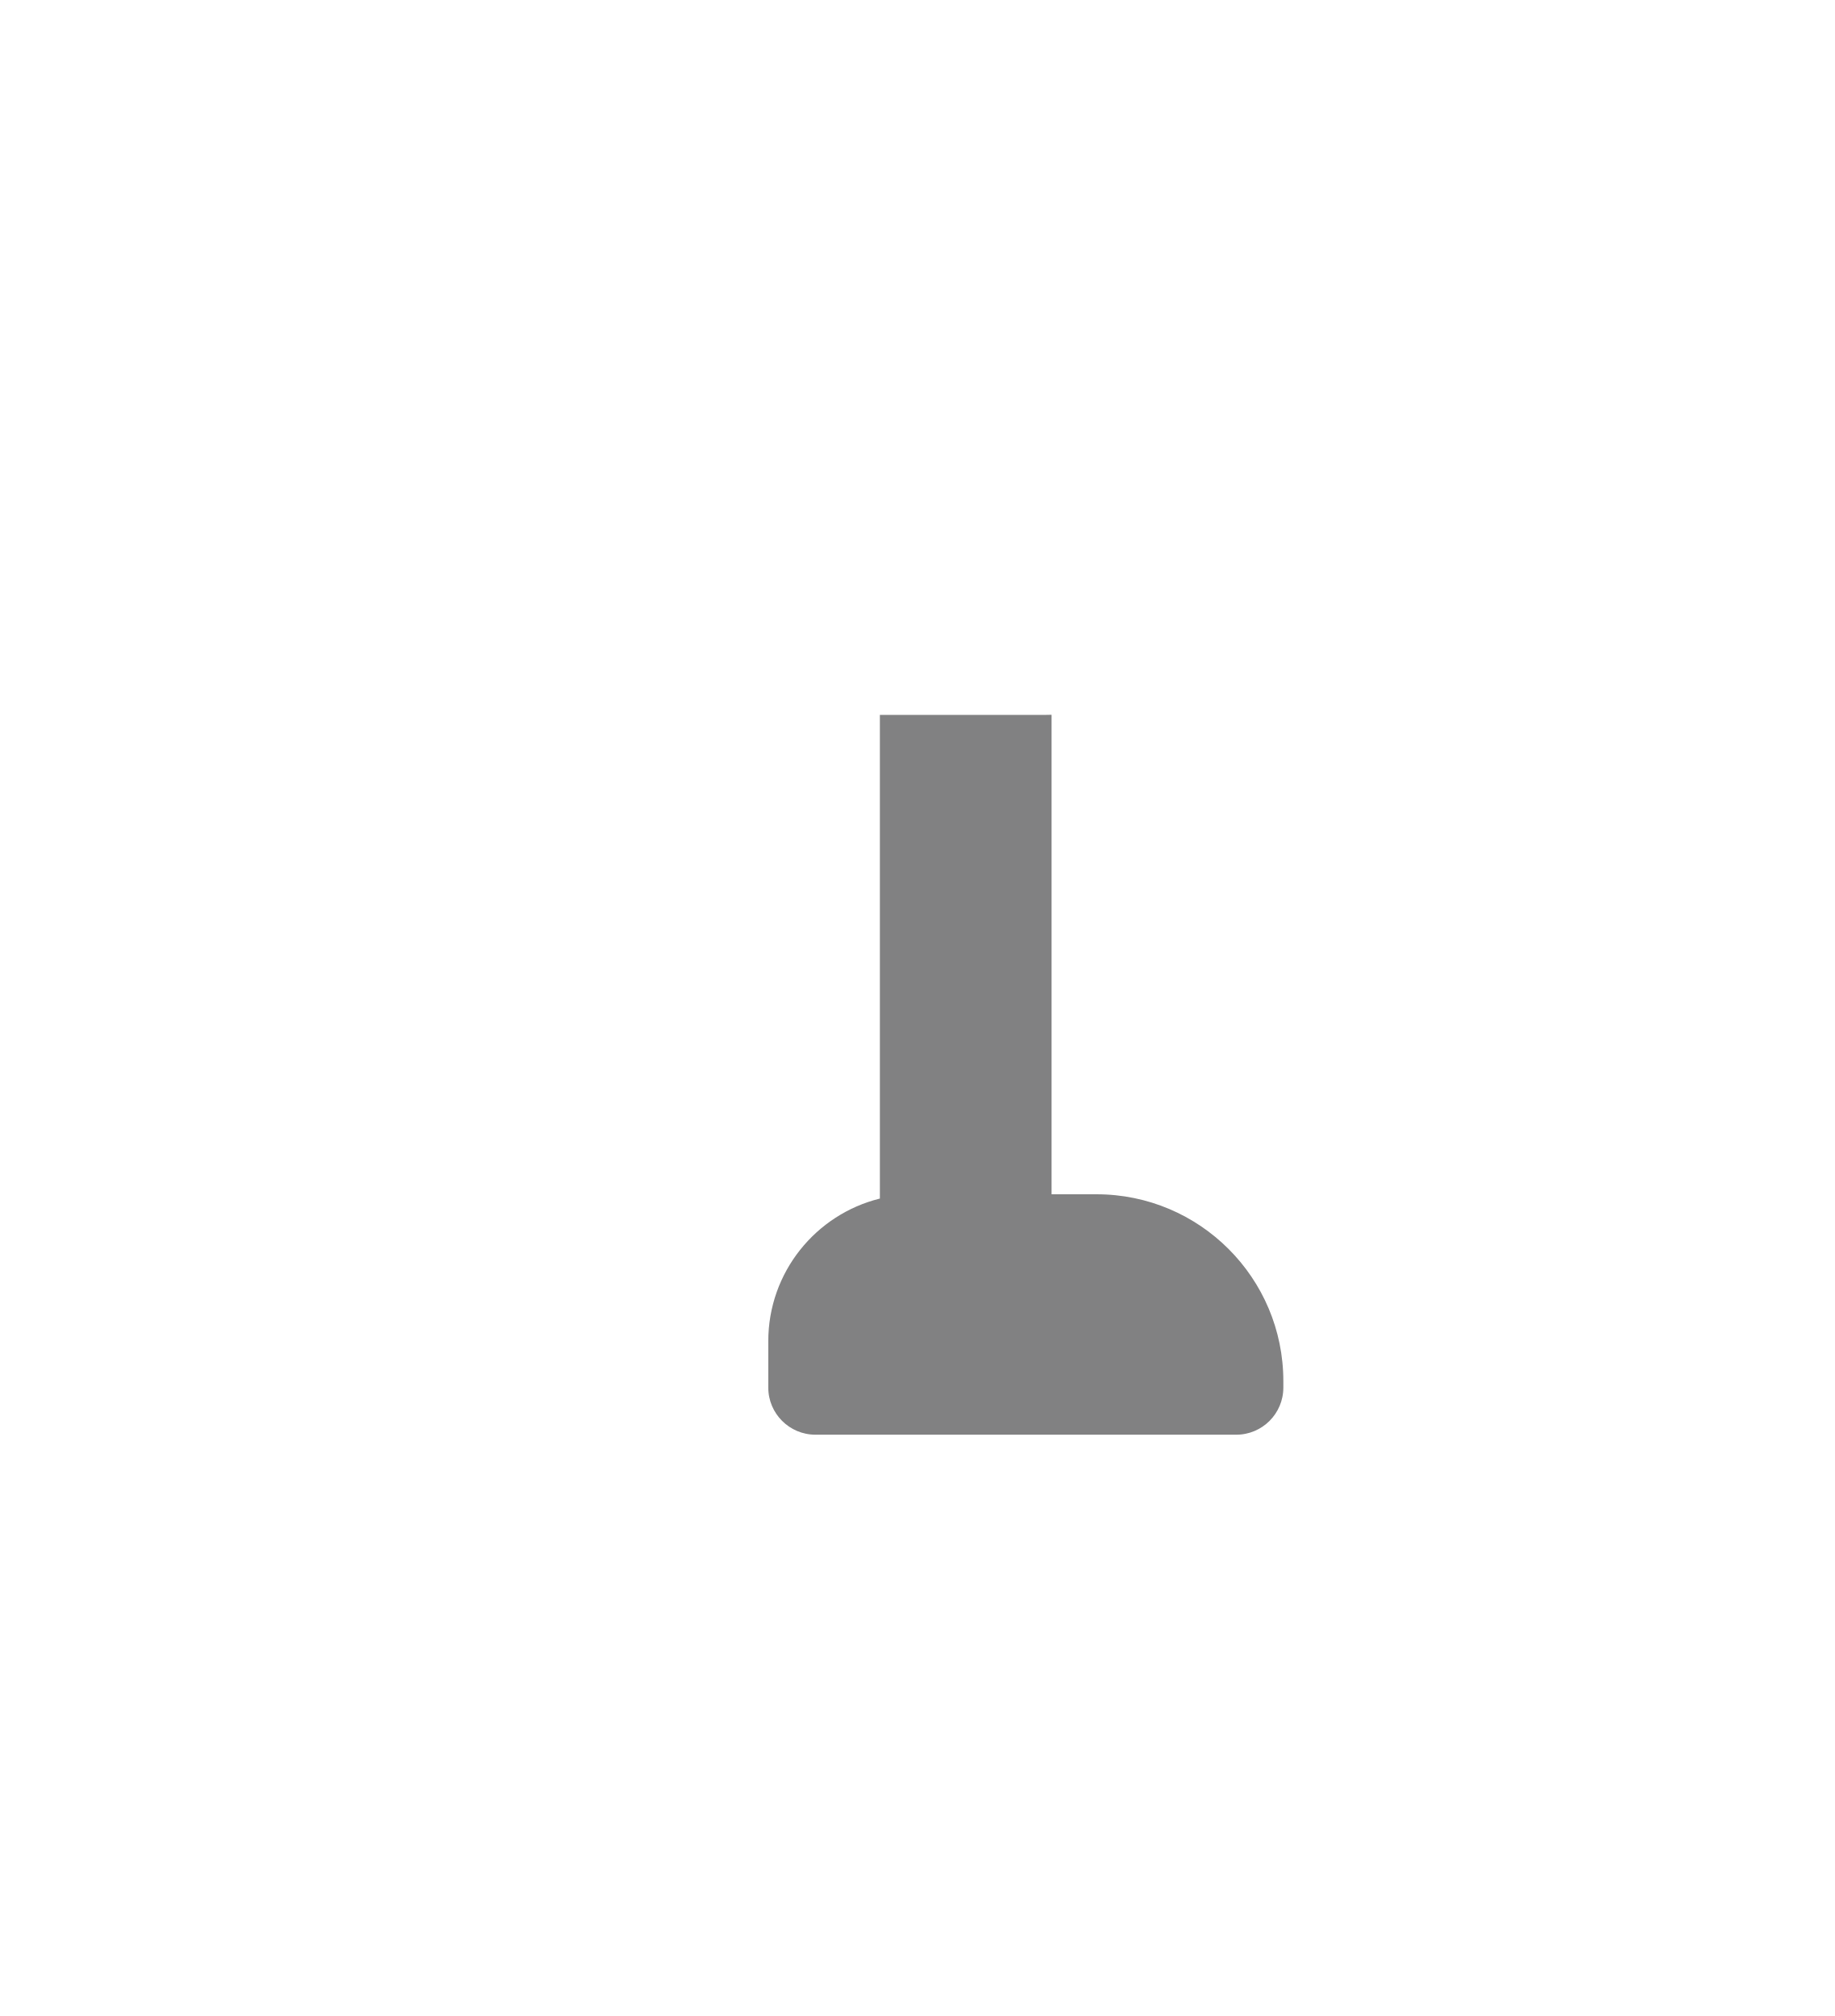
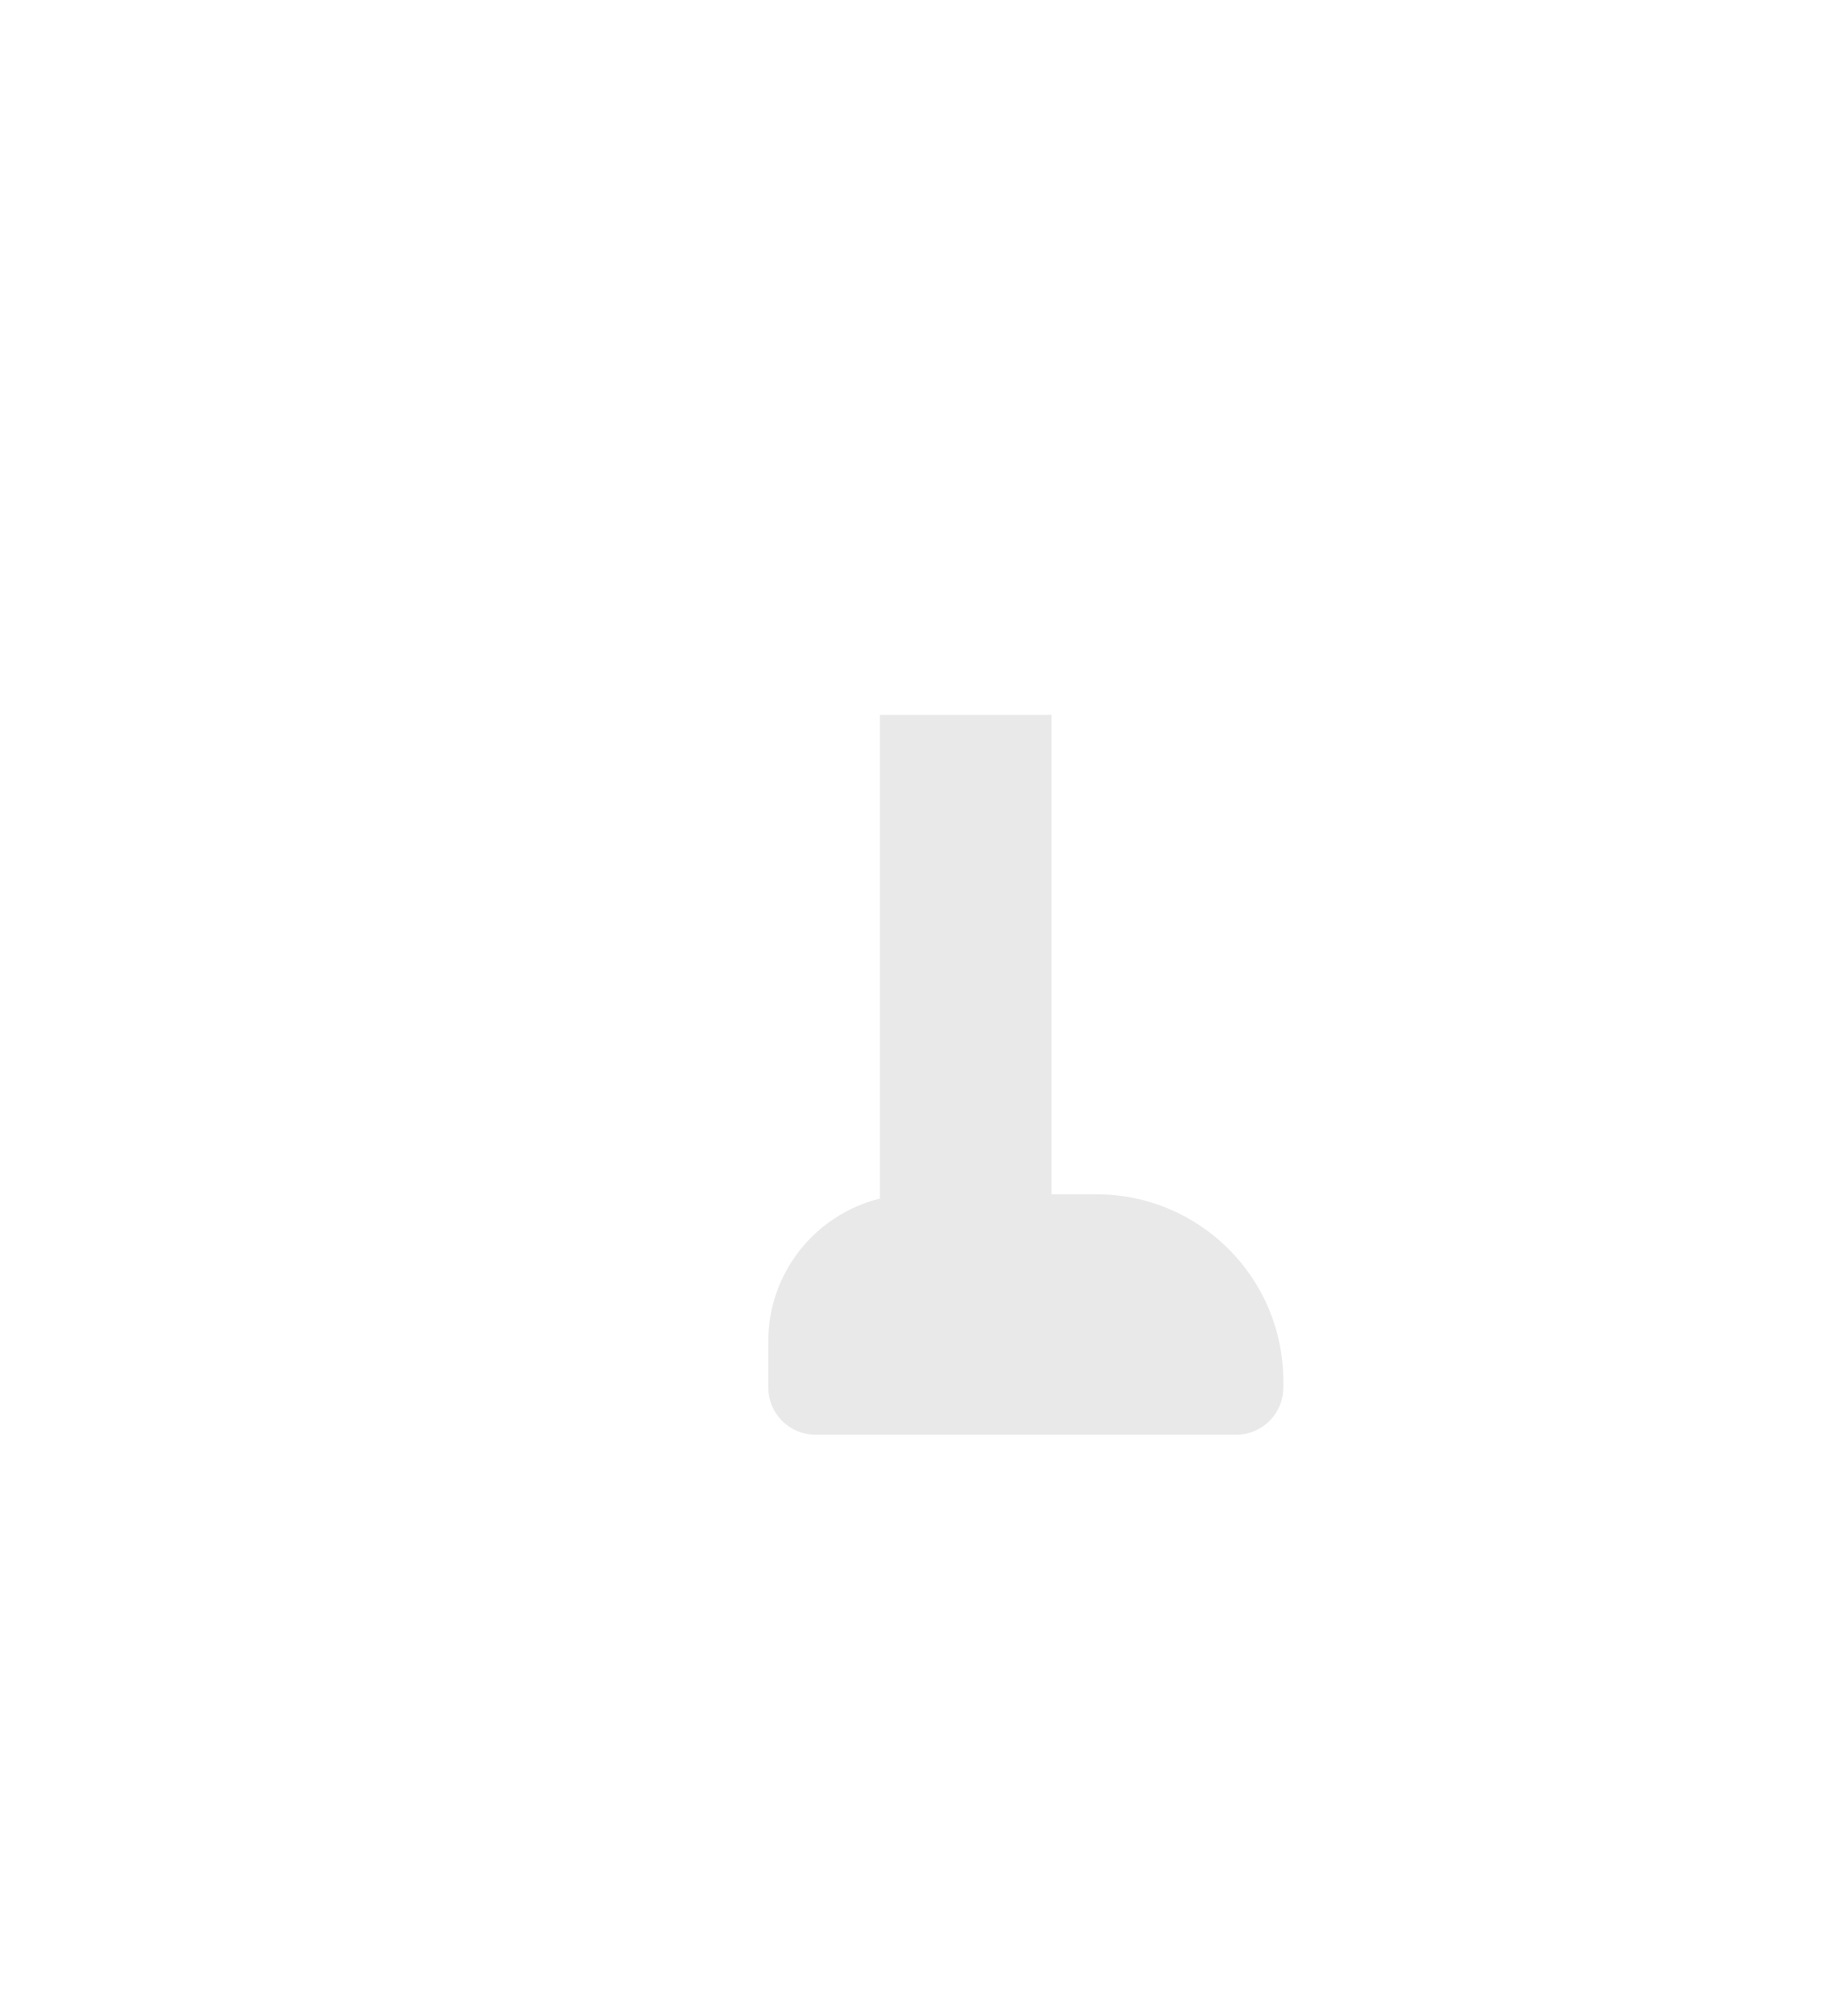
<svg xmlns="http://www.w3.org/2000/svg" id="FONDO" viewBox="0 0 1080 1186.51">
  <defs>
    <style>
      .cls-1 {
-         fill: #818182;
+         fill: #E9E9E9;
      }
    </style>
  </defs>
  <path class="cls-1" d="M755.46,812.91v3.73c0,15.33-12.42,27.75-27.75,27.75h-247.67c-15.33,0-27.78-12.42-27.78-27.75v-27.26c0-40.6,27.98-74.65,65.69-83.97v-284.66h97.28c1.27,0,2.53-.02,3.79-.07v282.21h26.45c60.75,0,109.99,49.27,109.99,110.02Z" />
</svg>
